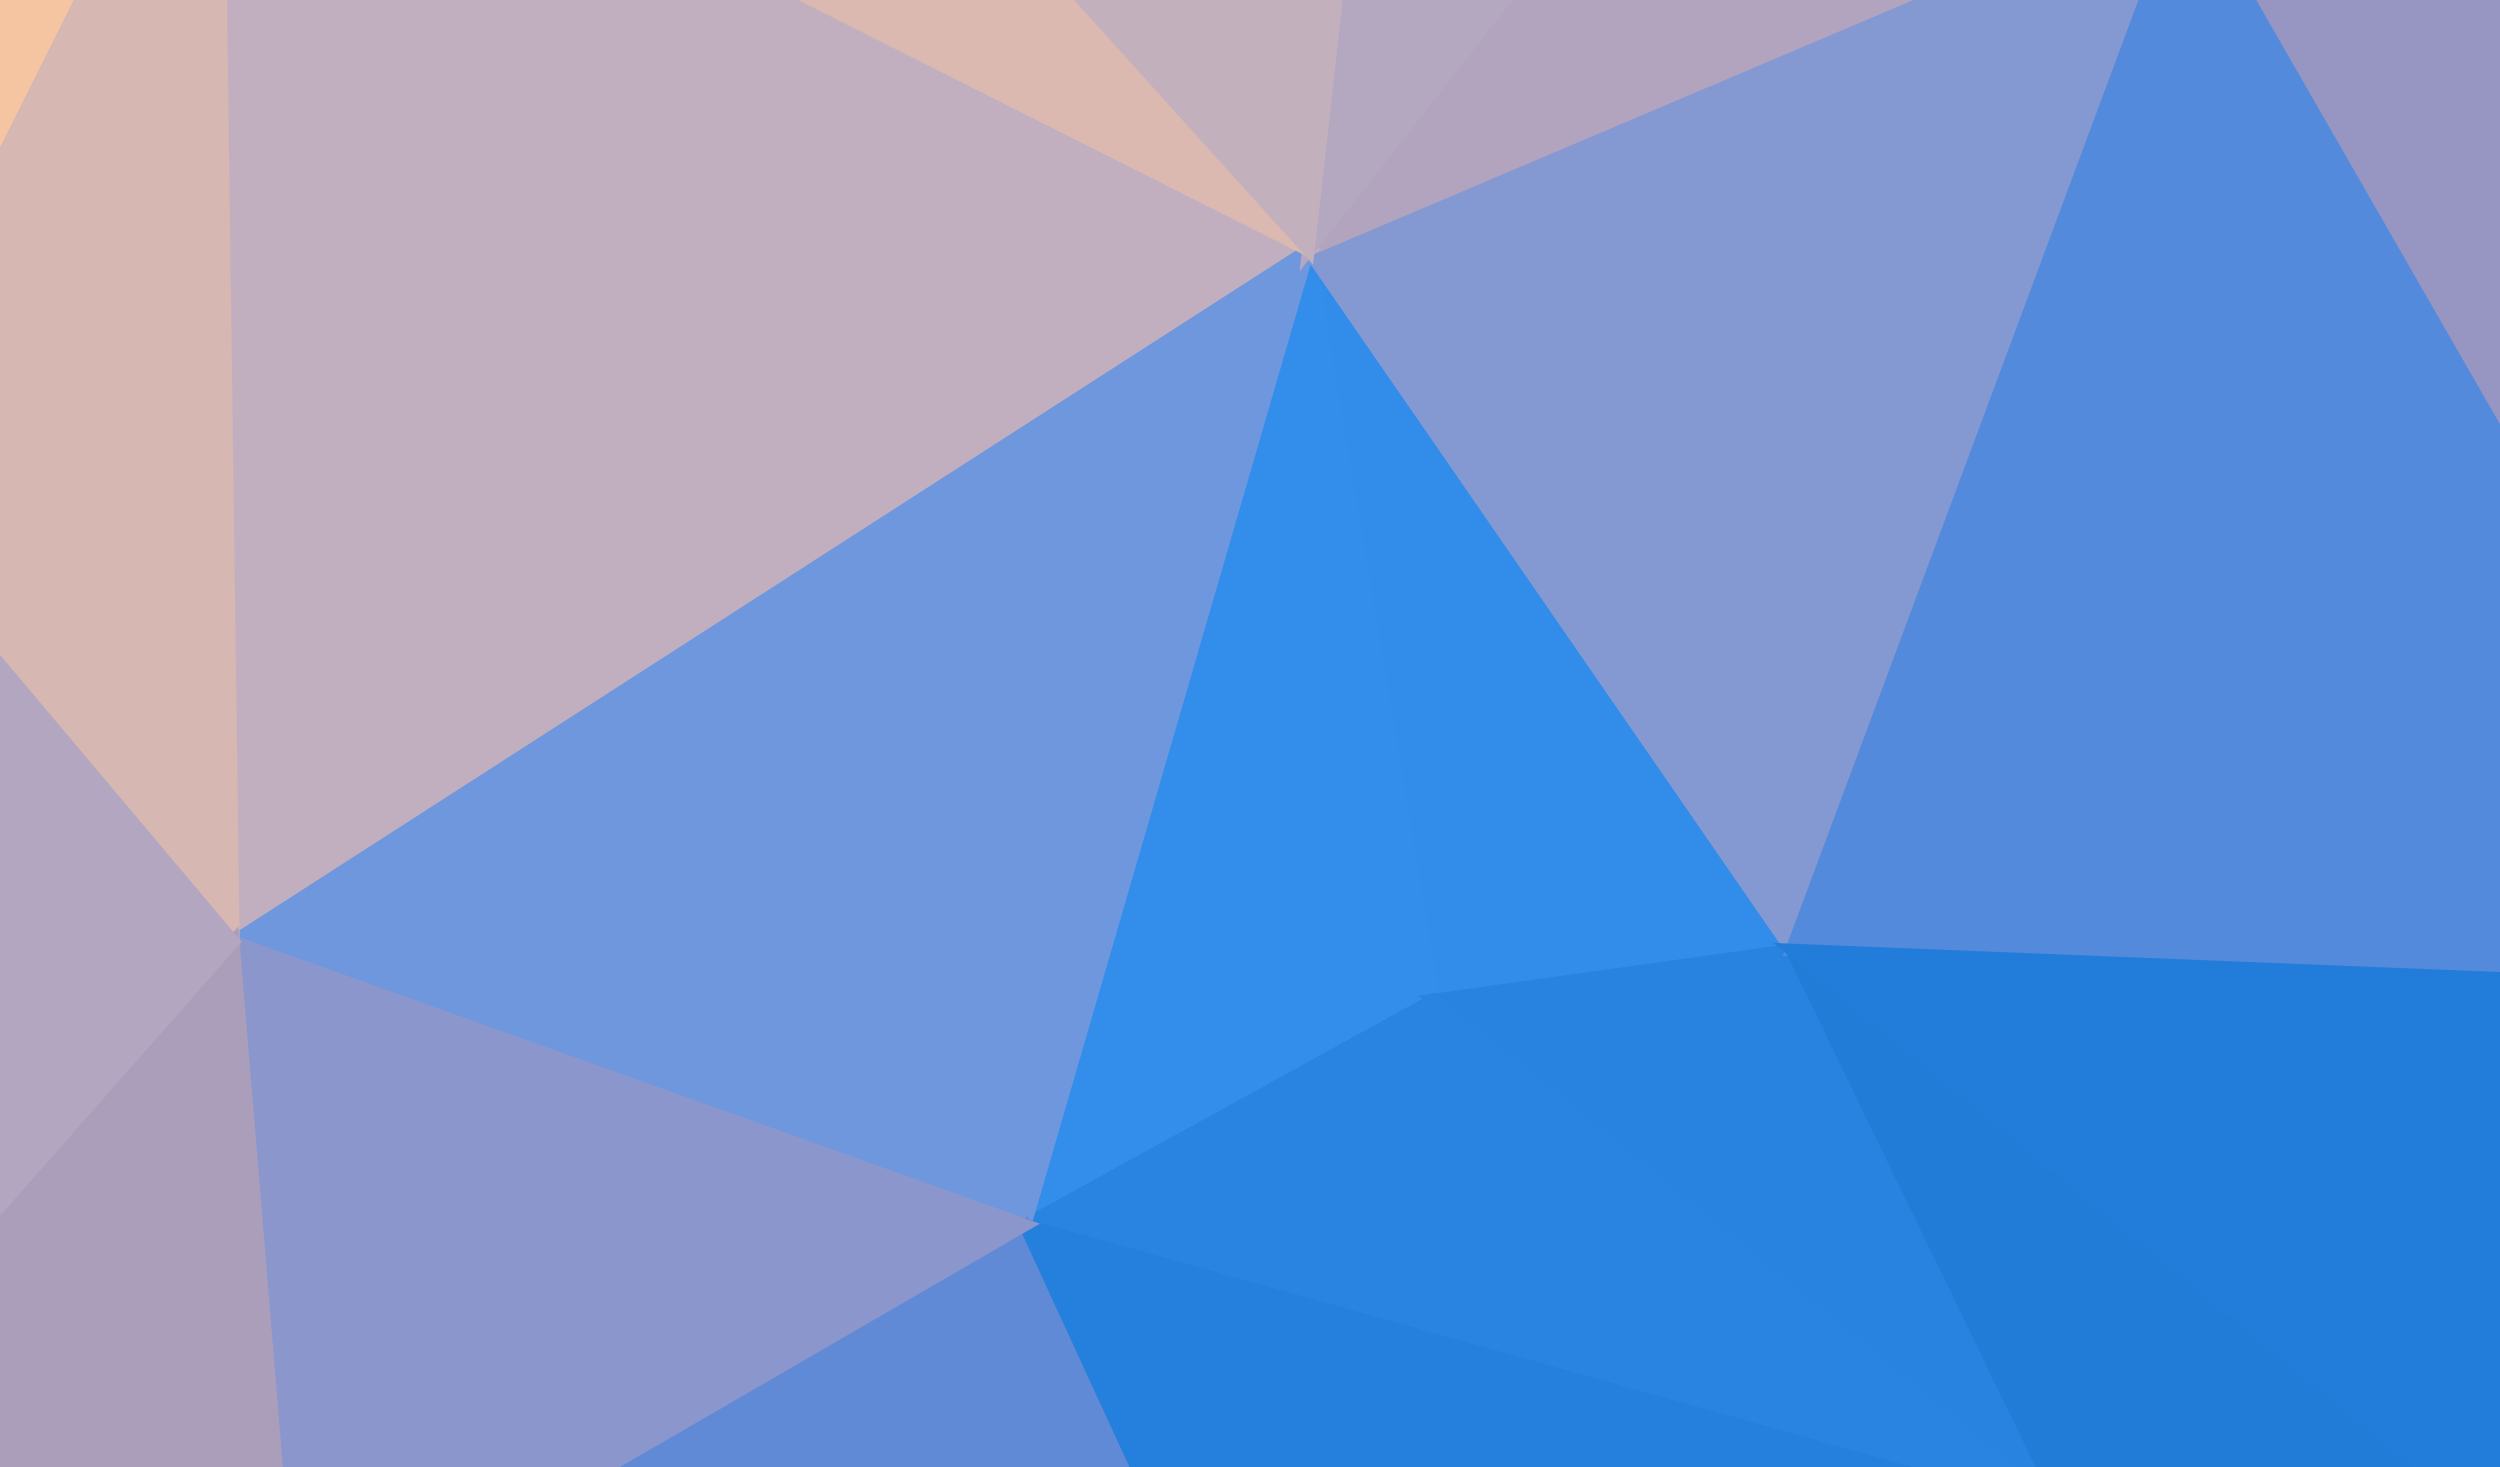
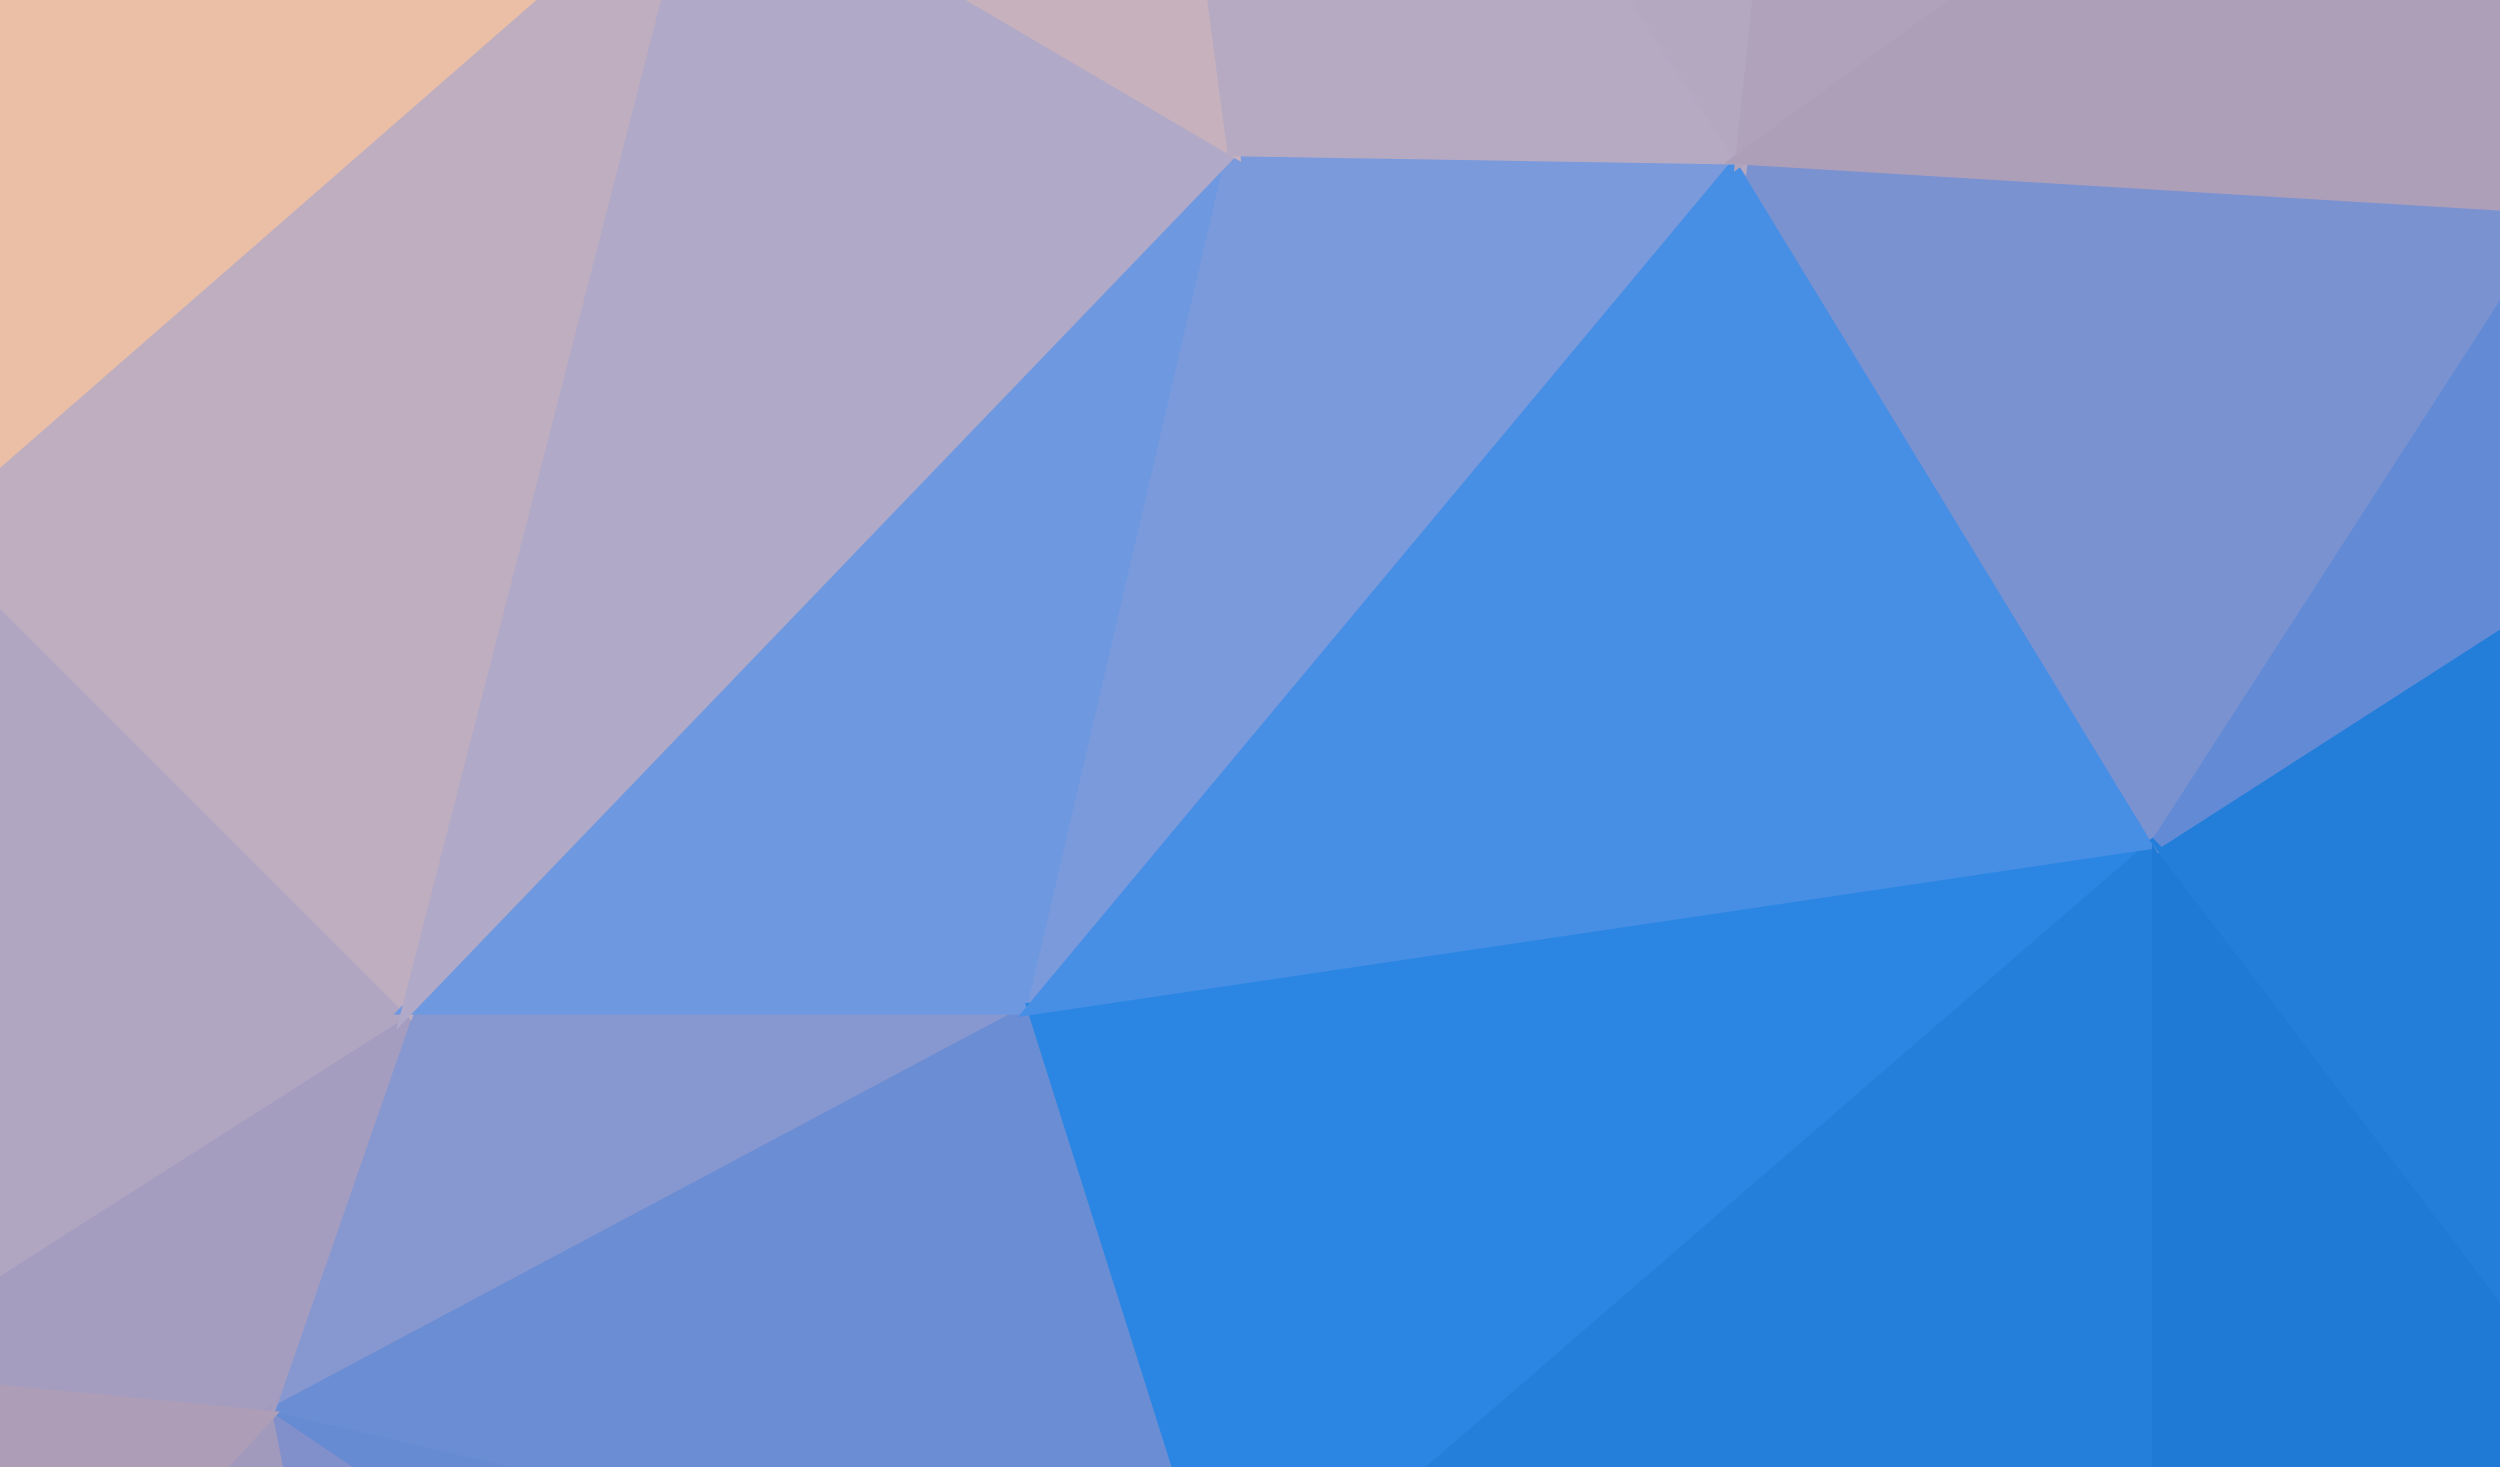
<svg xmlns="http://www.w3.org/2000/svg" width="300" height="176">
-   <path d="M172,120L215,114L157,30Z" fill="#318de9" stroke="#318de9" stroke-width="1.51" />
-   <path d="M157,30L123,147L172,120Z" fill="#328eea" stroke="#328eea" stroke-width="1.51" />
-   <path d="M172,120L248,182L215,114Z" fill="#2783df" stroke="#2783df" stroke-width="1.51" />
-   <path d="M215,114L263,-15L157,30Z" fill="#8498d2" stroke="#8498d2" stroke-width="1.51" />
-   <path d="M215,114L340,119L263,-15Z" fill="#548adb" stroke="#548adb" stroke-width="1.51" />
-   <path d="M123,147L248,182L172,120Z" fill="#2884e0" stroke="#2884e0" stroke-width="1.51" />
-   <path d="M248,182L298,182L215,114Z" fill="#217cd8" stroke="#217cd8" stroke-width="1.51" />
-   <path d="M298,182L340,119L215,114Z" fill="#217dd9" stroke="#217dd9" stroke-width="1.51" />
-   <path d="M263,-15L245,-82L157,30Z" fill="#b2a4be" stroke="#b2a4be" stroke-width="1.51" />
-   <path d="M296,-65L245,-82L263,-15Z" fill="#afa0ba" stroke="#afa0ba" stroke-width="1.51" />
-   <path d="M340,119L311,-36L263,-15Z" fill="#9796c2" stroke="#9796c2" stroke-width="1.51" />
-   <path d="M26,-36L28,113L157,30Z" fill="#c1afbf" stroke="#c1afbf" stroke-width="1.51" />
-   <path d="M157,30L28,113L123,147Z" fill="#6f97de" stroke="#6f97de" stroke-width="1.51" />
-   <path d="M311,-36L296,-65L263,-15Z" fill="#ae9eb8" stroke="#ae9eb8" stroke-width="1.51" />
-   <path d="M245,-82L173,-112L157,30Z" fill="#b4a7c0" stroke="#b4a7c0" stroke-width="1.51" />
-   <path d="M435,-88L173,-112L245,-82Z" fill="#ae9fb9" stroke="#ae9fb9" stroke-width="1.51" />
-   <path d="M35,198L175,260L123,147Z" fill="#608ad5" stroke="#608ad5" stroke-width="1.51" />
-   <path d="M123,147L175,260L248,182Z" fill="#2480dc" stroke="#2480dc" stroke-width="1.51" />
-   <path d="M248,182L268,275L298,182Z" fill="#1c78d4" stroke="#1c78d4" stroke-width="1.51" />
-   <path d="M54,-84L26,-36L157,30Z" fill="#dbb9b0" stroke="#dbb9b0" stroke-width="1.51" />
-   <path d="M28,113L35,198L123,147Z" fill="#8a96cc" stroke="#8a96cc" stroke-width="1.51" />
-   <path d="M173,-112L54,-84L157,30Z" fill="#c2b0bd" stroke="#c2b0bd" stroke-width="1.51" />
-   <path d="M26,-36L-20,56L28,113Z" fill="#d7b7b2" stroke="#d7b7b2" stroke-width="1.51" />
-   <path d="M28,113L-39,189L35,198Z" fill="#aa9ebb" stroke="#aa9ebb" stroke-width="1.51" />
-   <path d="M175,260L268,275L248,182Z" fill="#207cd8" stroke="#207cd8" stroke-width="1.51" />
-   <path d="M429,191L432,78L340,119Z" fill="#217dd9" stroke="#217dd9" stroke-width="1.51" />
-   <path d="M26,-36L-31,22L-20,56Z" fill="#f5c4a0" stroke="#f5c4a0" stroke-width="1.51" />
-   <path d="M-25,-112L-31,22L26,-36Z" fill="#ffc998" stroke="#ffc998" stroke-width="1.51" />
-   <path d="M432,78L401,-13L340,119Z" fill="#668ad3" stroke="#668ad3" stroke-width="1.51" />
-   <path d="M340,119L401,-13L311,-36Z" fill="#9696c2" stroke="#9696c2" stroke-width="1.51" />
-   <path d="M311,-36L435,-88L296,-65Z" fill="#ad9db7" stroke="#ad9db7" stroke-width="1.51" />
-   <path d="M429,191L340,119L298,182Z" fill="#1b77d4" stroke="#1b77d4" stroke-width="1.51" />
-   <path d="M-53,240L67,294L35,198Z" fill="#a49abc" stroke="#a49abc" stroke-width="1.51" />
-   <path d="M35,198L67,294L175,260Z" fill="#718dd0" stroke="#718dd0" stroke-width="1.51" />
-   <path d="M175,260L67,294L268,275Z" fill="#2681dd" stroke="#2681dd" stroke-width="1.51" />
-   <path d="M-115,110L-39,189L-20,56Z" fill="#b3a6c0" stroke="#b3a6c0" stroke-width="1.51" />
-   <path d="M-20,56L-39,189L28,113Z" fill="#b3a6c0" stroke="#b3a6c0" stroke-width="1.51" />
-   <path d="M401,289L354,278L268,275Z" fill="#1976d2" stroke="#1976d2" stroke-width="1.51" />
-   <path d="M268,275L354,278L298,182Z" fill="#1976d2" stroke="#1976d2" stroke-width="1.51" />
-   <path d="M354,278L429,191L298,182Z" fill="#1976d2" stroke="#1976d2" stroke-width="1.51" />
-   <path d="M-109,195L-53,240L-39,189Z" fill="#ad9db7" stroke="#ad9db7" stroke-width="1.51" />
-   <path d="M54,-84L-25,-112L26,-36Z" fill="#f7c59e" stroke="#f7c59e" stroke-width="1.51" />
-   <path d="M173,-112L-25,-112L54,-84Z" fill="#e1bbad" stroke="#e1bbad" stroke-width="1.51" />
-   <path d="M-115,110L-20,56L-31,22Z" fill="#cdb3b8" stroke="#cdb3b8" stroke-width="1.51" />
-   <path d="M-39,189L-53,240L35,198Z" fill="#ad9db7" stroke="#ad9db7" stroke-width="1.51" />
-   <path d="M401,-13L435,-88L311,-36Z" fill="#ad9db7" stroke="#ad9db7" stroke-width="1.51" />
-   <path d="M296,-65L435,-88L245,-82Z" fill="#ad9db7" stroke="#ad9db7" stroke-width="1.51" />
-   <path d="M432,78L435,-88L401,-13Z" fill="#ad9db7" stroke="#ad9db7" stroke-width="1.51" />
-   <path d="M-125,2L-115,110L-31,22Z" fill="#dcbaaf" stroke="#dcbaaf" stroke-width="1.51" />
-   <path d="M67,294L401,289L268,275Z" fill="#1f7ad6" stroke="#1f7ad6" stroke-width="1.51" />
-   <path d="M354,278L401,289L429,191Z" fill="#1976d2" stroke="#1976d2" stroke-width="1.51" />
-   <path d="M-109,-95L-125,2L-31,22Z" fill="#ffc998" stroke="#ffc998" stroke-width="1.51" />
-   <path d="M-135,294L-109,195L-115,110Z" fill="#ad9db7" stroke="#ad9db7" stroke-width="1.51" />
-   <path d="M-115,110L-109,195L-39,189Z" fill="#ae9fb9" stroke="#ae9fb9" stroke-width="1.51" />
-   <path d="M-25,-112L-109,-95L-31,22Z" fill="#ffc998" stroke="#ffc998" stroke-width="1.51" />
-   <path d="M-109,195L-135,294L-53,240Z" fill="#ad9db7" stroke="#ad9db7" stroke-width="1.51" />
-   <path d="M-53,240L-135,294L67,294Z" fill="#ad9db7" stroke="#ad9db7" stroke-width="1.51" />
-   <path d="M-125,2L-135,294L-115,110Z" fill="#b1a4bd" stroke="#b1a4bd" stroke-width="1.51" />
+   <path d="M124,121L49,121L32,170Z" fill="#8797cf" stroke="#8797cf" stroke-width="1.51" />
+   <path d="M32,170L148,197L124,121Z" fill="#6b8dd4" stroke="#6b8dd4" stroke-width="1.51" />
+   <path d="M32,170L130,236L148,197Z" fill="#678bd3" stroke="#678bd3" stroke-width="1.51" />
+   <path d="M32,170L53,277L130,236Z" fill="#8190cb" stroke="#8190cb" stroke-width="1.51" />
+   <path d="M49,121L-20,165L32,170Z" fill="#a49dc0" stroke="#a49dc0" stroke-width="1.51" />
+   <path d="M-28,235L53,277L32,170Z" fill="#a29abd" stroke="#a29abd" stroke-width="1.51" />
+   <path d="M-20,165L-28,235L32,170Z" fill="#ad9db7" stroke="#ad9db7" stroke-width="1.51" />
+   <path d="M49,121L-9,63L-20,165Z" fill="#b0a6c2" stroke="#b0a6c2" stroke-width="1.51" />
+   <path d="M-20,165L-102,157L-28,235Z" fill="#ad9db7" stroke="#ad9db7" stroke-width="1.51" />
+   <path d="M85,-19L-9,63L49,121Z" fill="#beaec0" stroke="#beaec0" stroke-width="1.51" />
+   <path d="M124,121L148,18L49,121Z" fill="#6e98e0" stroke="#6e98e0" stroke-width="1.51" />
+   <path d="M209,19L148,18L124,121Z" fill="#7a9adb" stroke="#7a9adb" stroke-width="1.51" />
+   <path d="M148,197L259,101L124,121Z" fill="#2a86e2" stroke="#2a86e2" stroke-width="1.51" />
+   <path d="M130,236L224,236L148,197Z" fill="#2681dd" stroke="#2681dd" stroke-width="1.51" />
+   <path d="M53,277L224,236L130,236Z" fill="#4385db" stroke="#4385db" stroke-width="1.51" />
+   <path d="M224,236L259,183L148,197Z" fill="#227dd9" stroke="#227dd9" stroke-width="1.51" />
+   <path d="M148,18L85,-19L49,121Z" fill="#b0a9c7" stroke="#b0a9c7" stroke-width="1.51" />
+   <path d="M259,183L259,101L148,197Z" fill="#247fdb" stroke="#247fdb" stroke-width="1.51" />
+   <path d="M259,101L209,19L124,121Z" fill="#478ee5" stroke="#478ee5" stroke-width="1.51" />
+   <path d="M148,18L133,-96L85,-19Z" fill="#c6b1bc" stroke="#c6b1bc" stroke-width="1.51" />
+   <path d="M-9,63L-102,157L-20,165Z" fill="#b2a5be" stroke="#b2a5be" stroke-width="1.51" />
+   <path d="M-9,63L-151,96L-102,157Z" fill="#b5a9c1" stroke="#b5a9c1" stroke-width="1.51" />
+   <path d="M85,-19L-1,-7L-9,63Z" fill="#ebbfa6" stroke="#ebbfa6" stroke-width="1.51" />
+   <path d="M-102,157L-111,242L-28,235Z" fill="#ad9db7" stroke="#ad9db7" stroke-width="1.51" />
+   <path d="M-28,235L-111,242L53,277Z" fill="#ad9db7" stroke="#ad9db7" stroke-width="1.51" />
+   <path d="M259,183L322,184L259,101Z" fill="#1f7ad6" stroke="#1f7ad6" stroke-width="1.51" />
+   <path d="M259,101L308,25L209,19Z" fill="#7b92d1" stroke="#7b92d1" stroke-width="1.51" />
+   <path d="M335,255L322,184L259,183Z" fill="#1976d2" stroke="#1976d2" stroke-width="1.51" />
+   <path d="M-102,157L-151,96L-111,242Z" fill="#ae9fb9" stroke="#ae9fb9" stroke-width="1.51" />
+   <path d="M-129,15L-151,96L-9,63Z" fill="#d1b5b6" stroke="#d1b5b6" stroke-width="1.51" />
+   <path d="M322,184L315,65L259,101Z" fill="#237eda" stroke="#237eda" stroke-width="1.51" />
+   <path d="M315,65L308,25L259,101Z" fill="#638bd5" stroke="#638bd5" stroke-width="1.51" />
+   <path d="M209,19L133,-96L148,18Z" fill="#b6aac3" stroke="#b6aac3" stroke-width="1.51" />
+   <path d="M-1,-7L-129,15L-9,63Z" fill="#edc1a4" stroke="#edc1a4" stroke-width="1.51" />
+   <path d="M71,-125L-40,-72L-1,-7Z" fill="#fbc79b" stroke="#fbc79b" stroke-width="1.51" />
+   <path d="M-1,-7L-40,-72L-129,15Z" fill="#ffc998" stroke="#ffc998" stroke-width="1.51" />
+   <path d="M222,-103L133,-96L209,19Z" fill="#b4a7c0" stroke="#b4a7c0" stroke-width="1.51" />
+   <path d="M322,184L407,72L315,65Z" fill="#2480dc" stroke="#2480dc" stroke-width="1.51" />
+   <path d="M224,236L335,255L259,183Z" fill="#1c78d4" stroke="#1c78d4" stroke-width="1.51" />
+   <path d="M53,277L335,255L224,236Z" fill="#237eda" stroke="#237eda" stroke-width="1.51" />
+   <path d="M71,-125L-1,-7L85,-19Z" fill="#e8bea8" stroke="#e8bea8" stroke-width="1.51" />
+   <path d="M133,-96L71,-125L85,-19Z" fill="#d2b6b5" stroke="#d2b6b5" stroke-width="1.51" />
+   <path d="M331,-70L222,-103L209,19Z" fill="#b0a2bb" stroke="#b0a2bb" stroke-width="1.51" />
+   <path d="M133,-96L222,-103L71,-125Z" fill="#bbadc2" stroke="#bbadc2" stroke-width="1.51" />
+   <path d="M335,255L388,238L322,184Z" fill="#1976d2" stroke="#1976d2" stroke-width="1.51" />
+   <path d="M315,65L407,72L308,25Z" fill="#718dd0" stroke="#718dd0" stroke-width="1.51" />
+   <path d="M388,238L411,211L322,184Z" fill="#1976d2" stroke="#1976d2" stroke-width="1.51" />
+   <path d="M308,25L331,-70L209,19Z" fill="#ae9fb9" stroke="#ae9fb9" stroke-width="1.51" />
+   <path d="M411,211L407,72L322,184Z" fill="#1d79d5" stroke="#1d79d5" stroke-width="1.51" />
+   <path d="M421,-17L331,-70L308,25Z" fill="#ad9db7" stroke="#ad9db7" stroke-width="1.51" />
+   <path d="M-40,-72L-153,-85L-129,15Z" fill="#ffc998" stroke="#ffc998" stroke-width="1.51" />
+   <path d="M-129,15L-153,-85L-151,96Z" fill="#f9c69d" stroke="#f9c69d" stroke-width="1.51" />
+   <path d="M71,-125L-153,-85L-40,-72Z" fill="#ffc998" stroke="#ffc998" stroke-width="1.51" />
+   <path d="M407,72L421,-17L308,25Z" fill="#9295c4" stroke="#9295c4" stroke-width="1.51" />
+   <path d="M451,-87L421,-17L407,72Z" fill="#ad9db7" stroke="#ad9db7" stroke-width="1.51" />
+   <path d="M421,-17L451,-87L331,-70Z" fill="#ad9db7" stroke="#ad9db7" stroke-width="1.51" />
+   <path d="M331,-70L451,-87L222,-103Z" fill="#ad9db7" stroke="#ad9db7" stroke-width="1.51" />
+   <path d="M222,-103L451,-87L71,-125Z" fill="#b0a2bc" stroke="#b0a2bc" stroke-width="1.51" />
+   <path d="M411,211L451,-87L407,72Z" fill="#608ad5" stroke="#608ad5" stroke-width="1.51" />
</svg>
